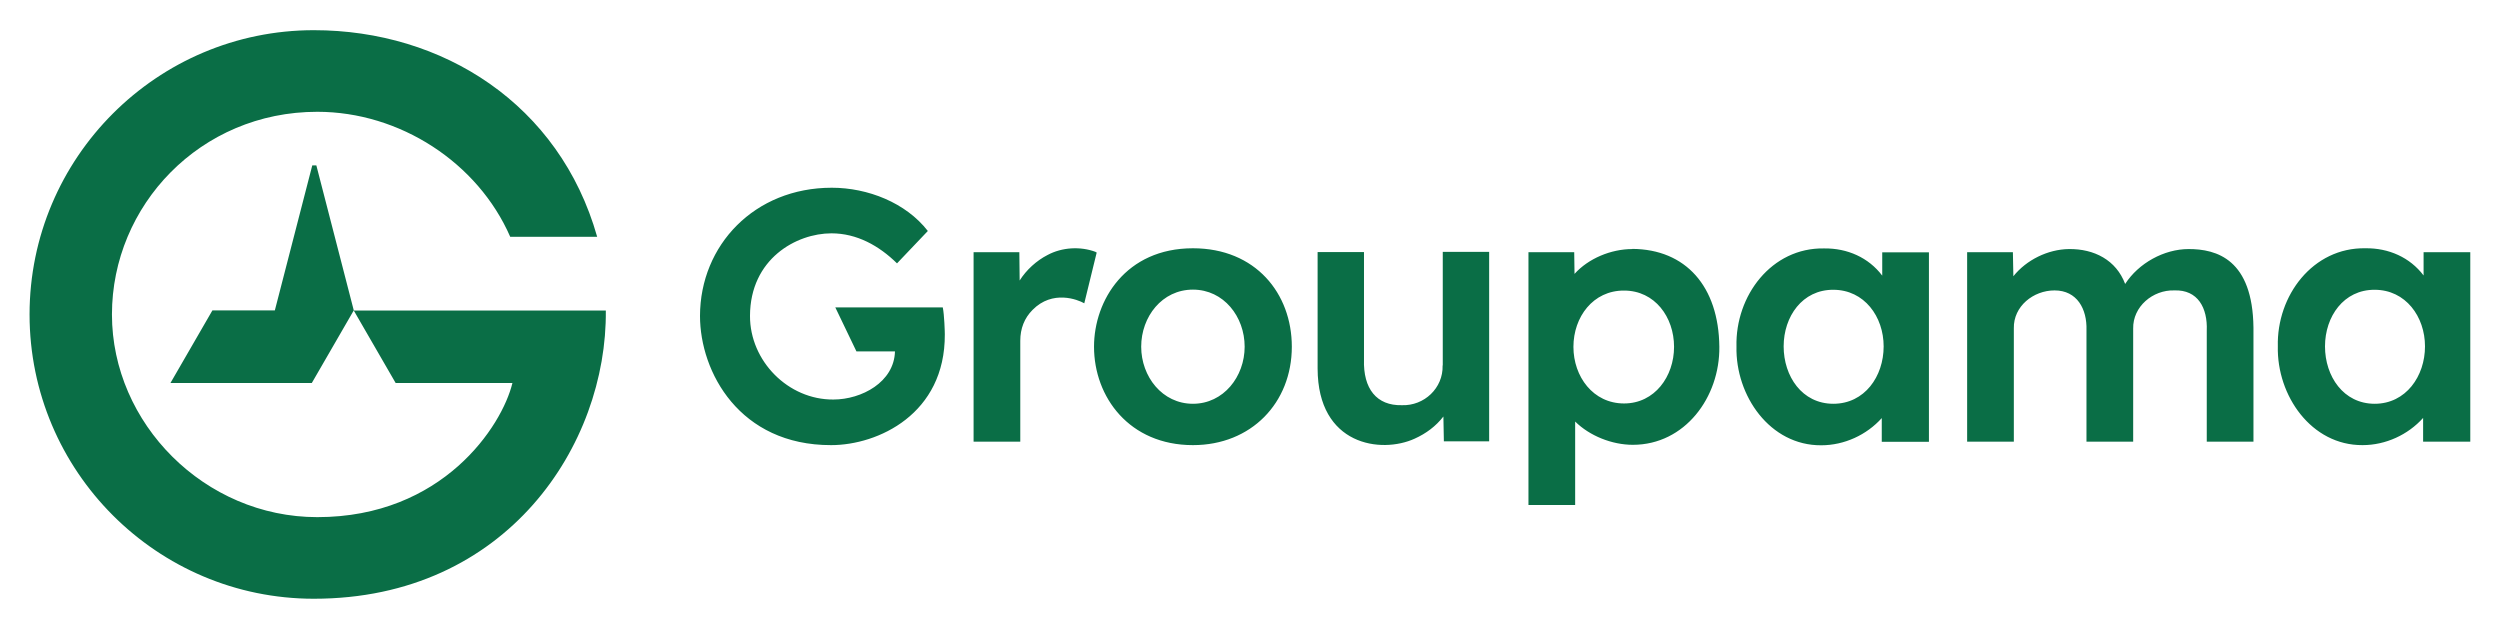
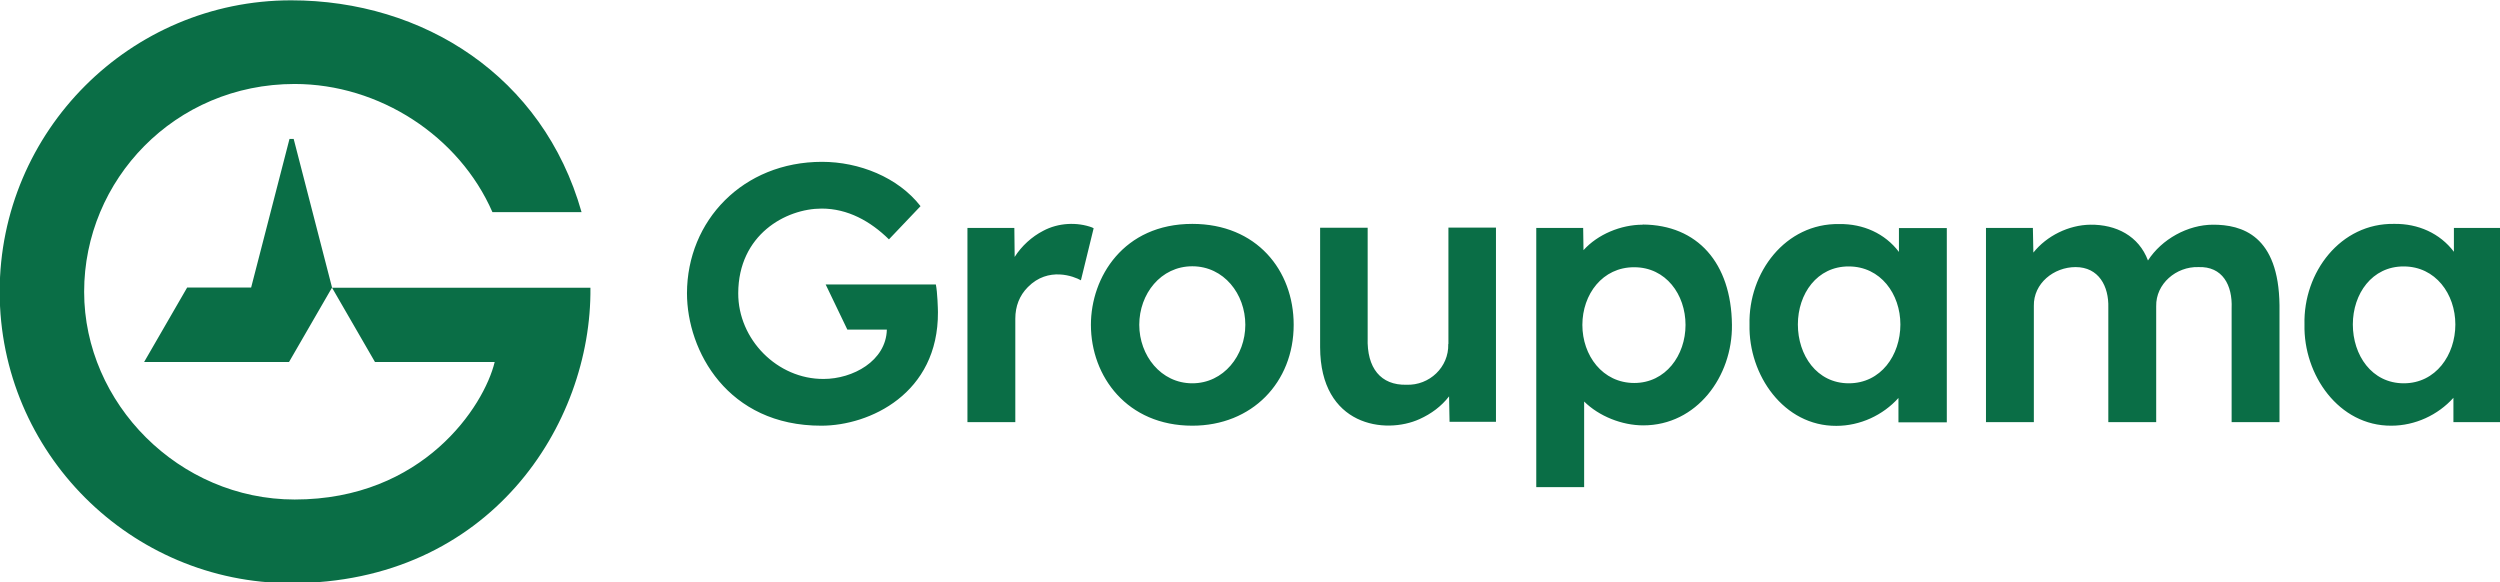
- <svg xmlns="http://www.w3.org/2000/svg" viewBox="13 12 159 40">
+ <svg xmlns="http://www.w3.org/2000/svg" viewBox="14.9 13.9 155.1 36.1">
  <path fill="#0a6e46" d="M38.17,36.36h7.42c-.66,2.74-4.44,8.53-12.41,8.53-7.17,0-13.06-5.96-13.06-12.89s5.61-12.89,13.06-12.89c5.25,0,10.21,3.23,12.27,7.95h5.53c-2.39-8.44-9.83-13.14-18.02-13.14-9.97,0-18.08,8.11-18.08,18.08s8.11,18.08,18.08,18.08c12.31,0,18.66-9.83,18.57-18.33h-16.03l2.67,4.62ZM32.86,22.52l-2.38,9.22h-3.97l-2.67,4.62h8.99l2.67-4.62-2.38-9.22h-.26ZM66.13,31.56l1.34,2.79h2.45c-.05,1.95-2.12,3.06-3.92,3.06-2.87.02-5.31-2.45-5.3-5.32.01-3.63,2.95-5.25,5.18-5.25,1.61,0,3.02.78,4.17,1.91l1.96-2.06c-1.4-1.8-3.82-2.75-6.11-2.75-4.91,0-8.37,3.65-8.38,8.15,0,3.58,2.52,8.23,8.34,8.22,2.98,0,7.26-1.98,7.23-7.05,0-.14-.03-1.24-.13-1.71h-6.84ZM82.68,28.02c-.96-.36-2.13-.3-3.06.2-.7.36-1.34.94-1.77,1.62l-.02-1.8h-2.91v12.05h2.97v-6.42c0-.77.26-1.44.78-1.96,1.27-1.29,2.87-.66,3.29-.42l.79-3.23-.07-.03ZM88.87,27.79c-4.27,0-6.29,3.31-6.29,6.26,0,3.21,2.25,6.26,6.29,6.26,3.71,0,6.29-2.69,6.29-6.26,0-3.38-2.3-6.26-6.29-6.26ZM88.87,37.68c-1.95,0-3.29-1.73-3.29-3.63,0-1.91,1.33-3.63,3.29-3.63s3.29,1.72,3.29,3.63c0,1.9-1.34,3.63-3.29,3.63ZM104.75,35.25c.04,1.43-1.17,2.57-2.59,2.52-1.6.04-2.47-1.04-2.41-2.91v-6.83h-2.95v7.41c.01,4.9,4.05,5.43,6.17,4.46.73-.33,1.35-.79,1.83-1.41l.03,1.58h2.88v-12.05h-2.95v7.21ZM116.81,27.84c-1.35,0-2.79.6-3.67,1.58l-.02-1.38h-2.91v16.08h2.97v-5.31c.92.91,2.34,1.48,3.67,1.48,3.31,0,5.54-3.03,5.5-6.24-.04-3.84-2.14-6.2-5.54-6.22ZM116.29,37.66c-1.97,0-3.22-1.71-3.22-3.6,0-1.9,1.25-3.59,3.22-3.58,1.96,0,3.18,1.69,3.18,3.58,0,1.88-1.23,3.6-3.18,3.6ZM132.71,29.53c-.87-1.15-2.22-1.75-3.7-1.73-3.34-.06-5.65,3.01-5.57,6.24-.07,3.13,2.13,6.3,5.39,6.28,1.47,0,2.89-.66,3.85-1.73v1.51h3v-12.05h-2.97v1.48ZM129.6,37.68c-1.99,0-3.16-1.75-3.16-3.65s1.19-3.61,3.16-3.6c1.97,0,3.2,1.71,3.2,3.6,0,1.91-1.21,3.65-3.2,3.65ZM152.2,27.84c-1.57,0-3.19.9-4.04,2.22-.57-1.52-1.97-2.24-3.58-2.22-1.34.02-2.7.69-3.53,1.73l-.03-1.53h-2.91v12.05h2.97v-7.21c-.03-1.4,1.24-2.41,2.59-2.41,1.43,0,2.07,1.18,2.03,2.52v7.1h2.97v-7.19c-.03-1.4,1.25-2.47,2.61-2.43,1.51-.06,2.13,1.13,2.07,2.55v7.07h2.97v-7.25c-.05-4.33-2.32-5.01-4.15-5ZM167.14,28.04v1.48c-.87-1.15-2.22-1.75-3.7-1.73-3.34-.06-5.65,3.01-5.57,6.24-.07,3.13,2.13,6.3,5.39,6.28,1.47,0,2.89-.66,3.85-1.73v1.51h3v-12.05h-2.97ZM164.03,37.68c-1.99,0-3.16-1.75-3.16-3.65s1.19-3.61,3.16-3.6c1.97,0,3.2,1.71,3.2,3.6s-1.21,3.65-3.2,3.65Z" />
</svg>
